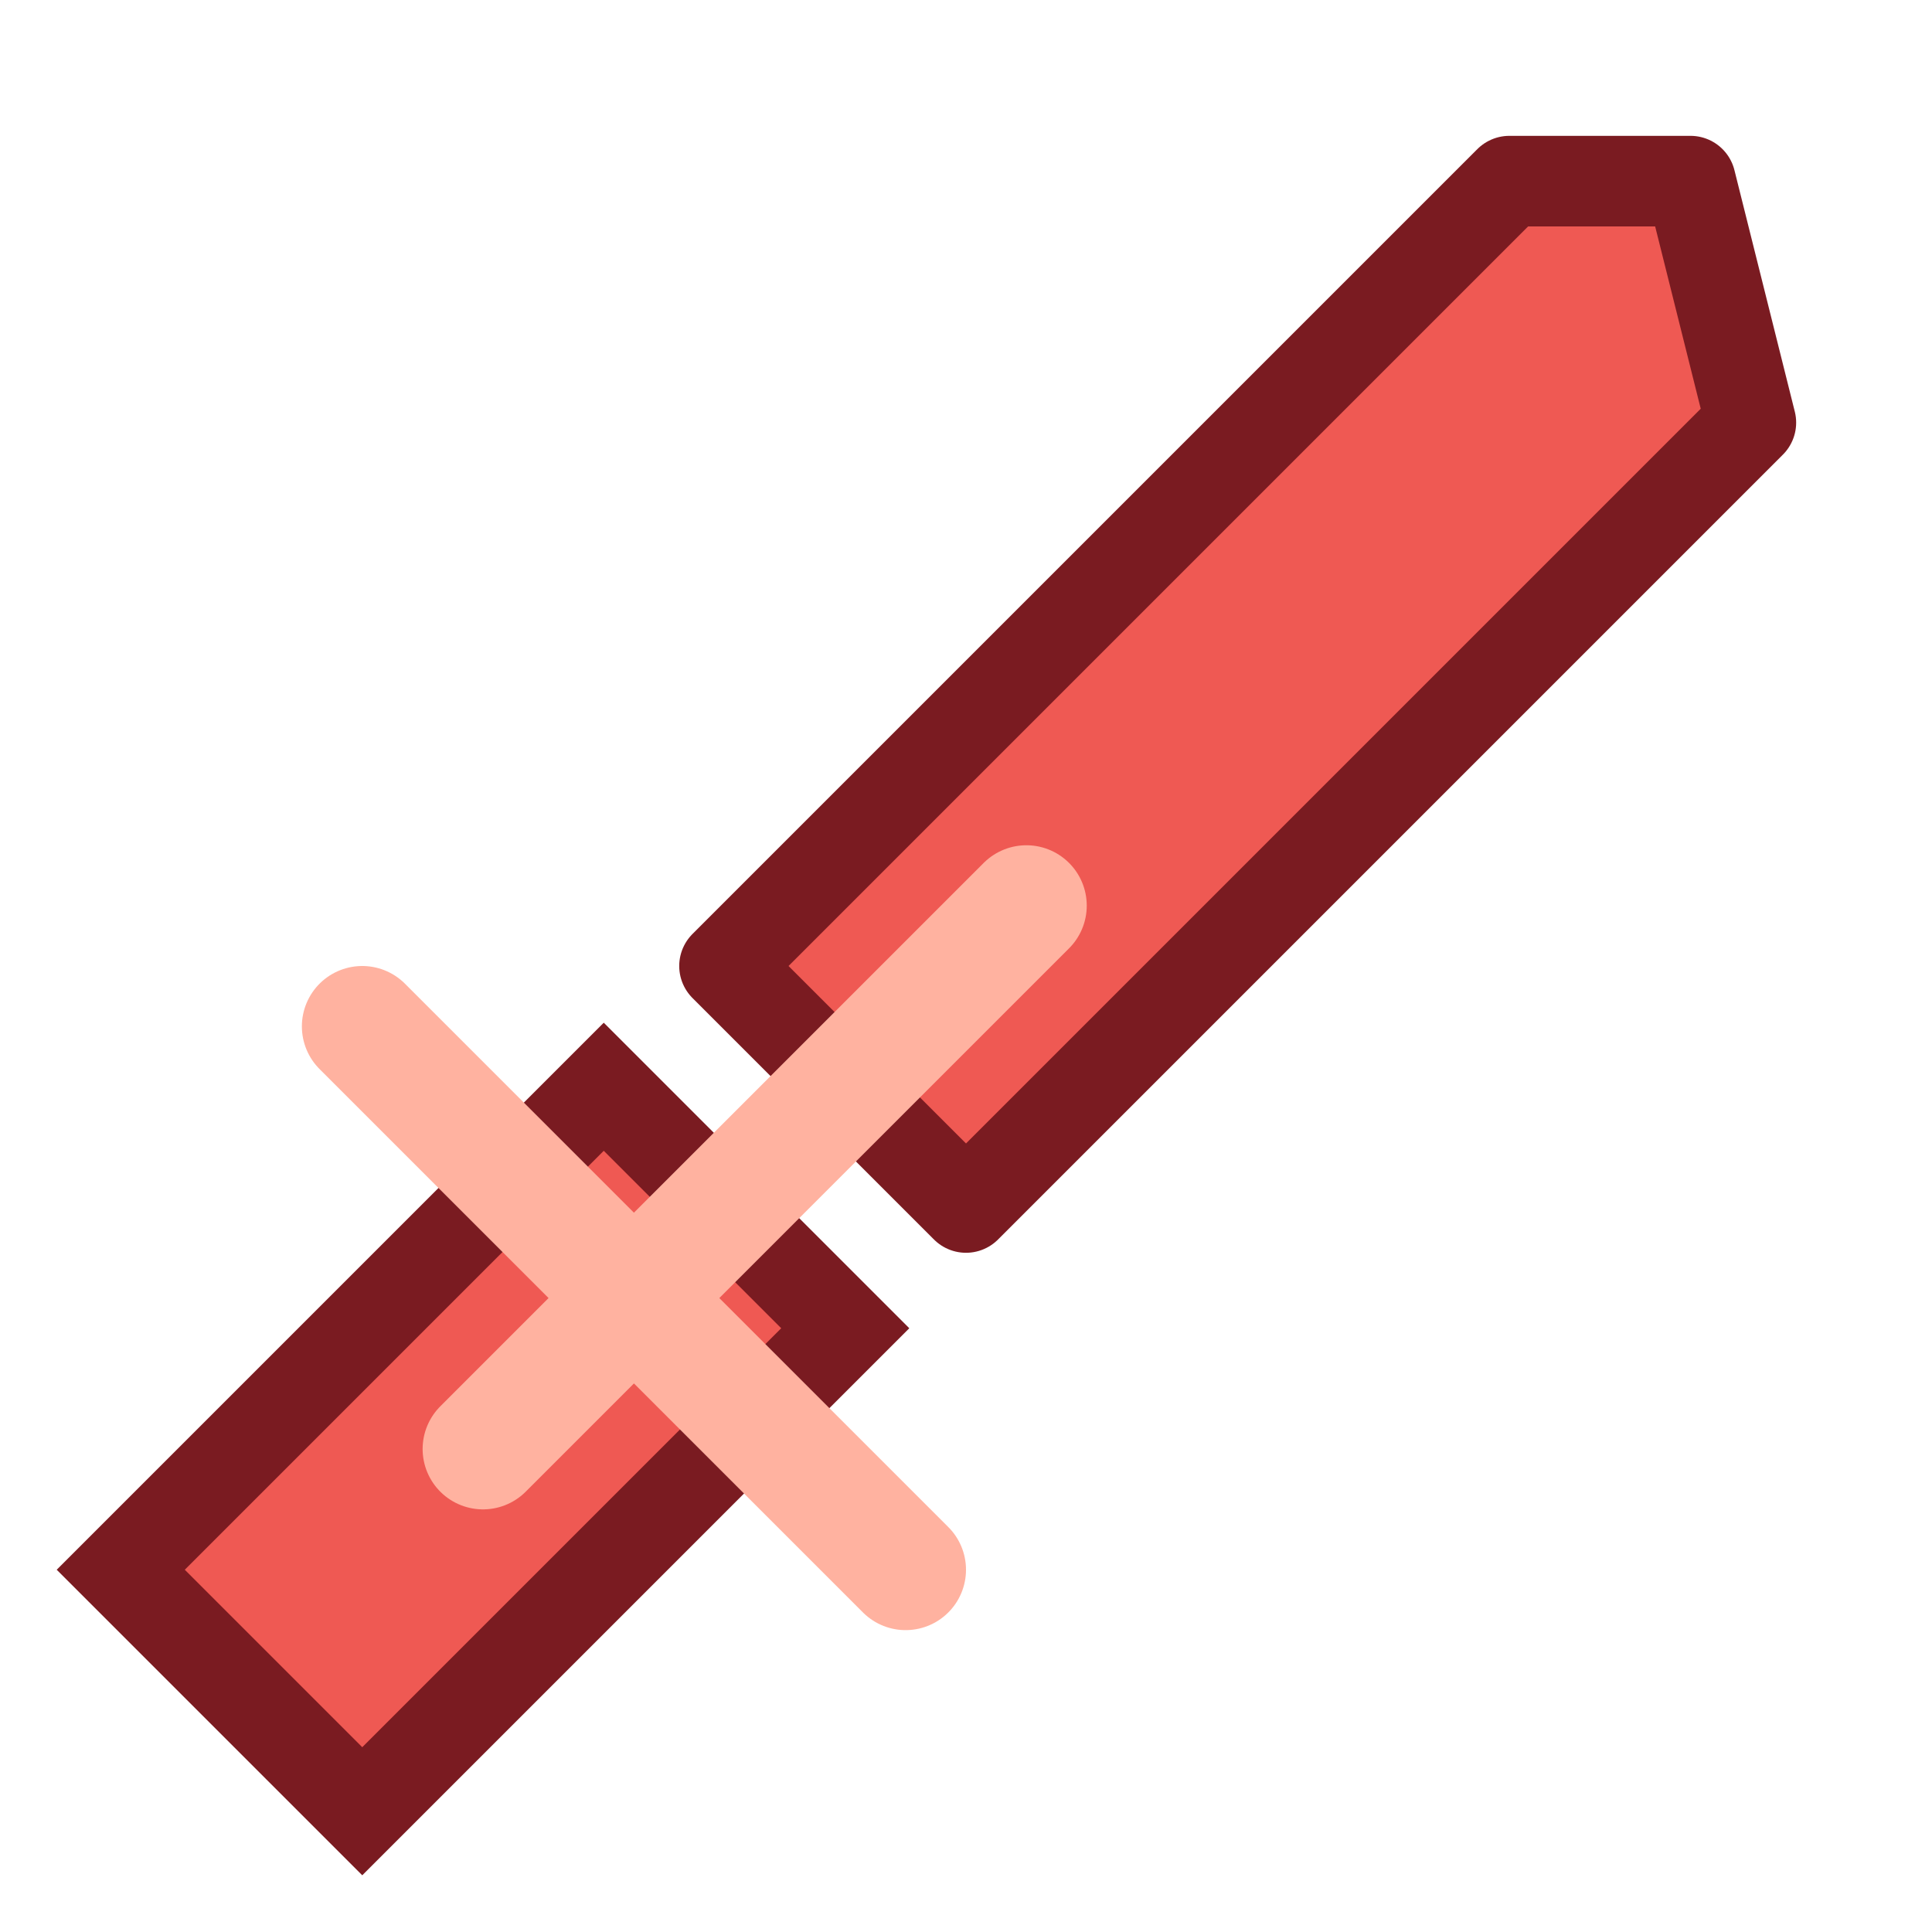
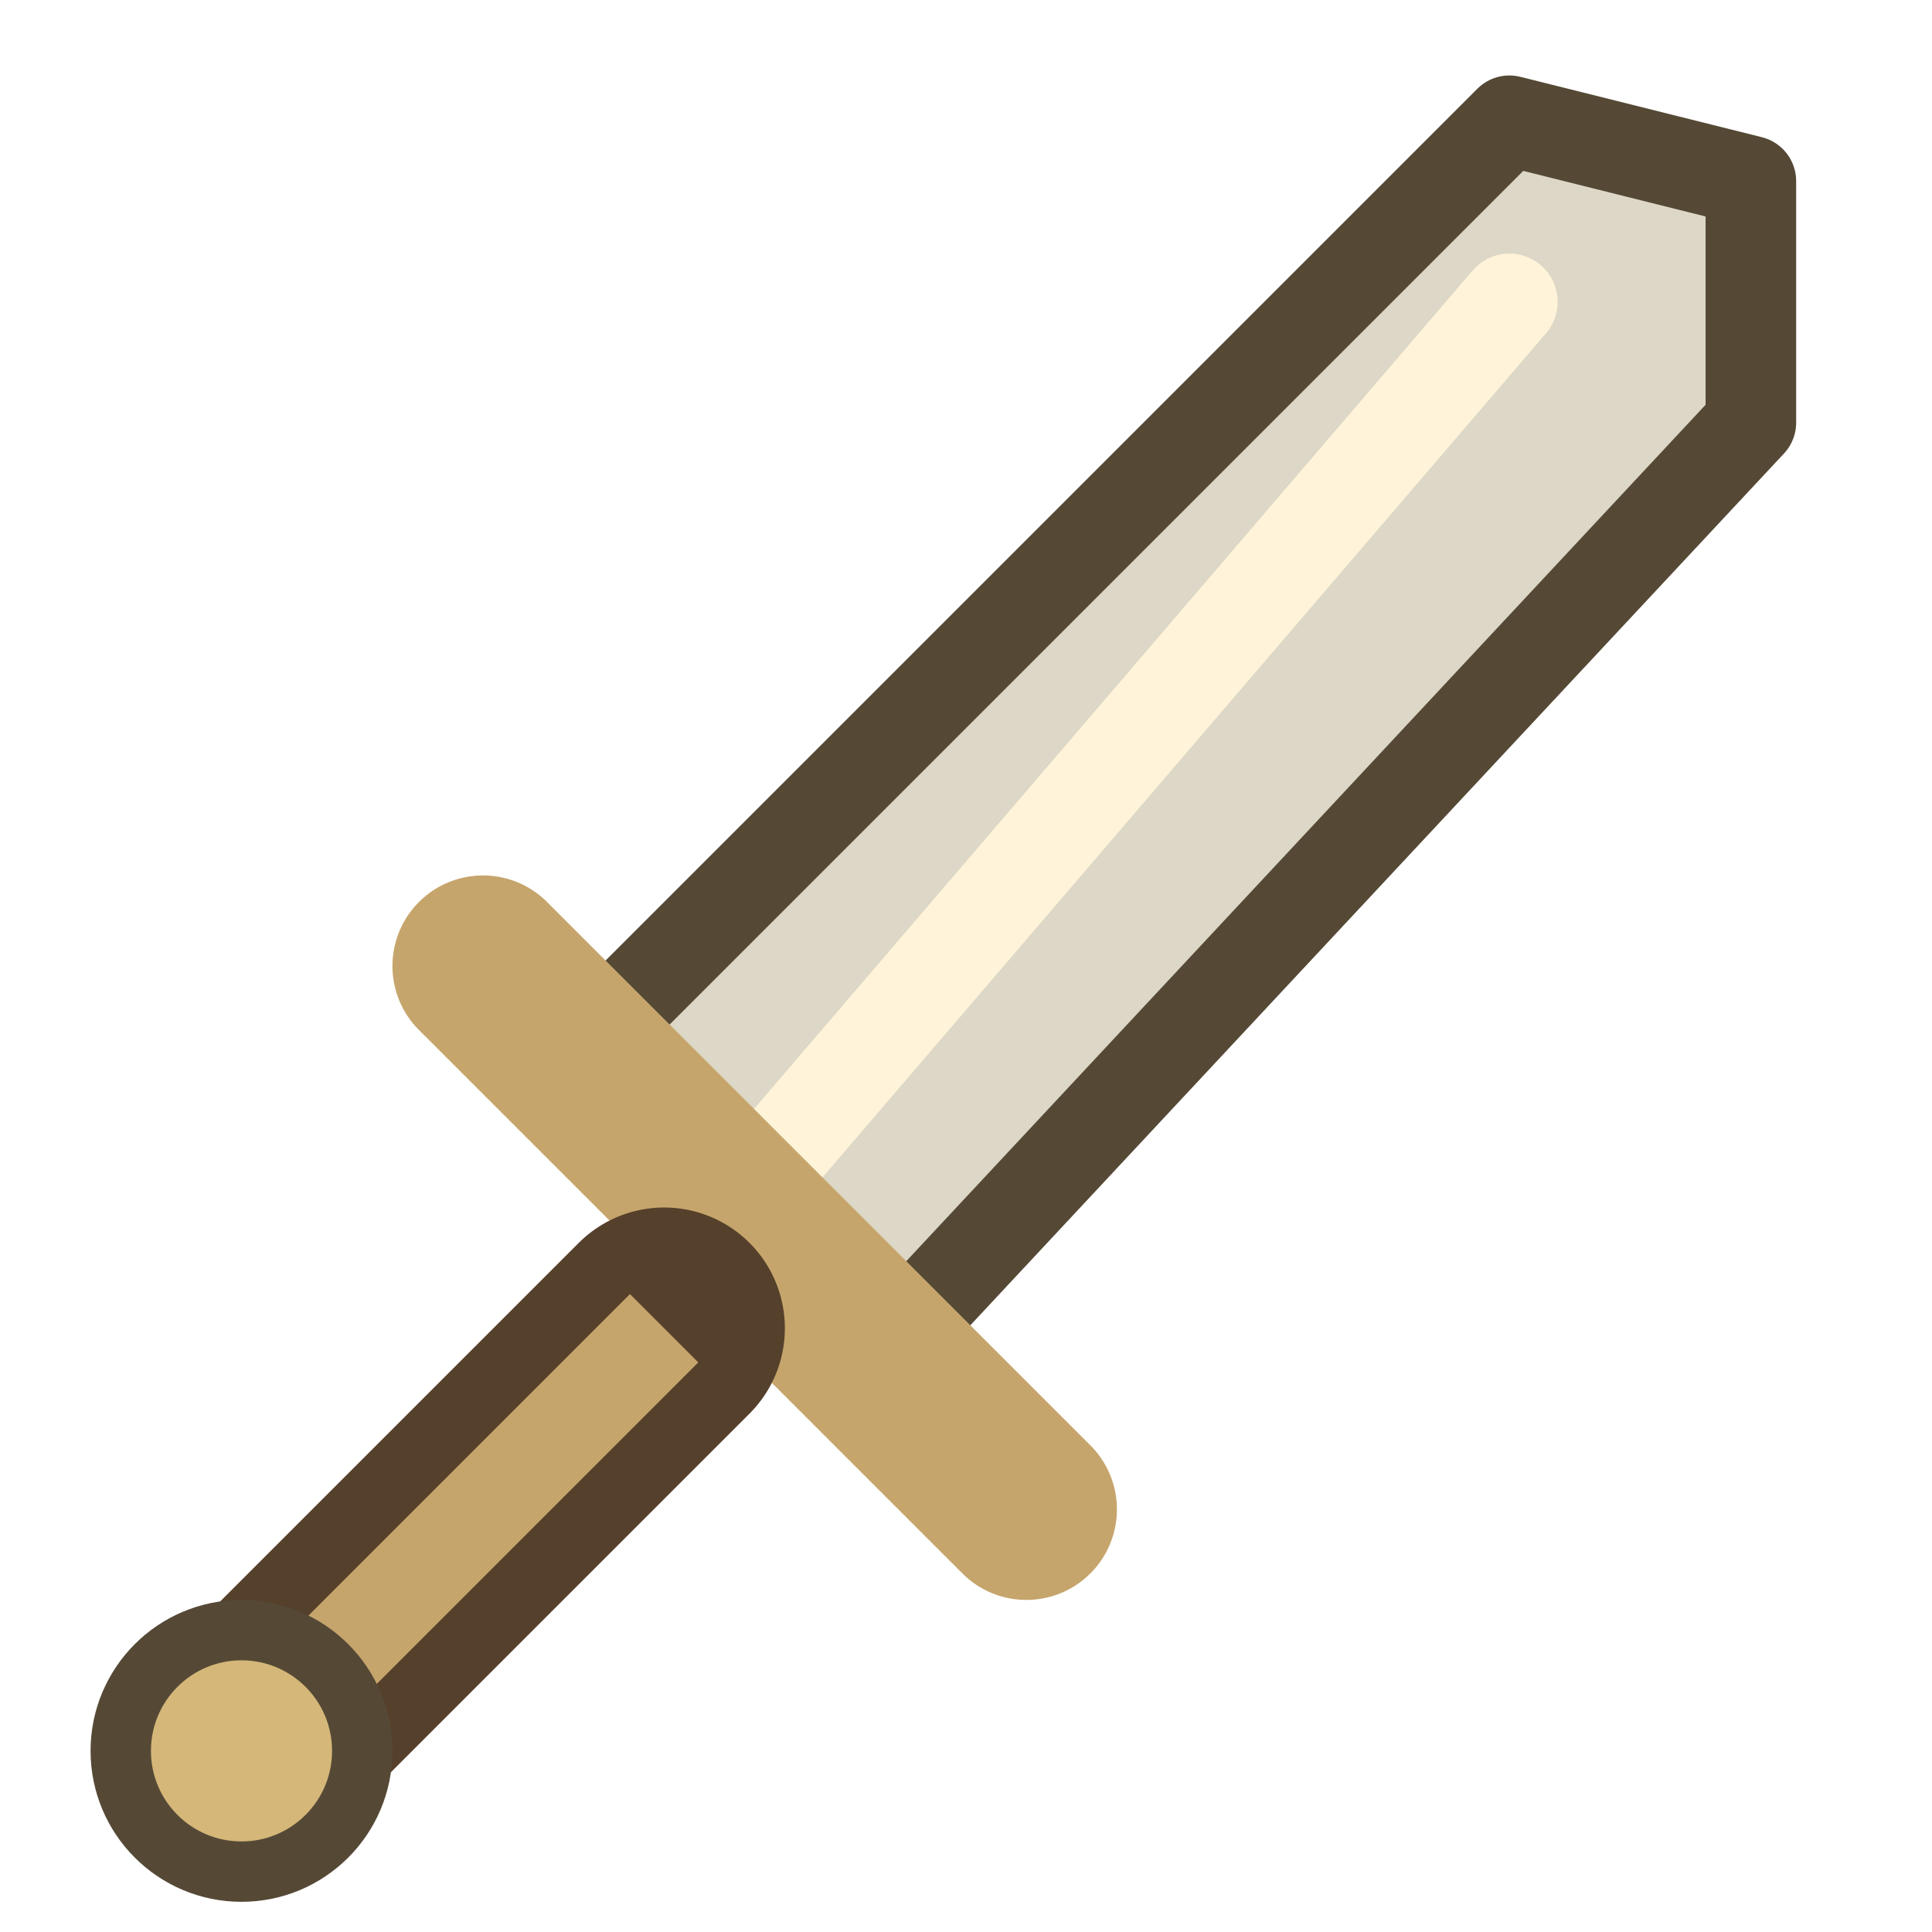
<svg xmlns="http://www.w3.org/2000/svg" viewBox="0 0 32 32">
-   <path d="M25 3 12 16l4 4L29 7l-1-4z" fill="#ef5953" stroke="#7a1b21" stroke-width="1.5" stroke-linejoin="round" />
-   <path d="m10 18 4 4-8 8-4-4z" fill="#ef5953" stroke="#7a1b21" stroke-width="1.5" />
-   <path d="m6 17 9 9M17 15l-9 9" fill="none" stroke="#ffb2a0" stroke-width="2" stroke-linecap="round" />
+   <path d="M25 2 29 3 29 7 15 22 10 17Z" fill="#dcd7c6" stroke="#554936" stroke-width="1.5" stroke-linejoin="round" />
+   <path d="M25 5 13 19" fill="none" stroke="#fff3d9" stroke-width="1.6" stroke-linecap="round" />
+   <path d="m8 16 9 9" fill="none" stroke="#c6a56c" stroke-width="3" stroke-linecap="round" />
+   <path d="m11 22-6 6" fill="none" stroke="#55402b" stroke-width="4" stroke-linecap="round" />
+   <path d="m11 22-6 6" fill="none" stroke="#c6a56c" stroke-width="1.6" />
+   <circle cx="4" cy="29" r="2" fill="#d5b779" stroke="#554936" stroke-width="1" />
</svg>
